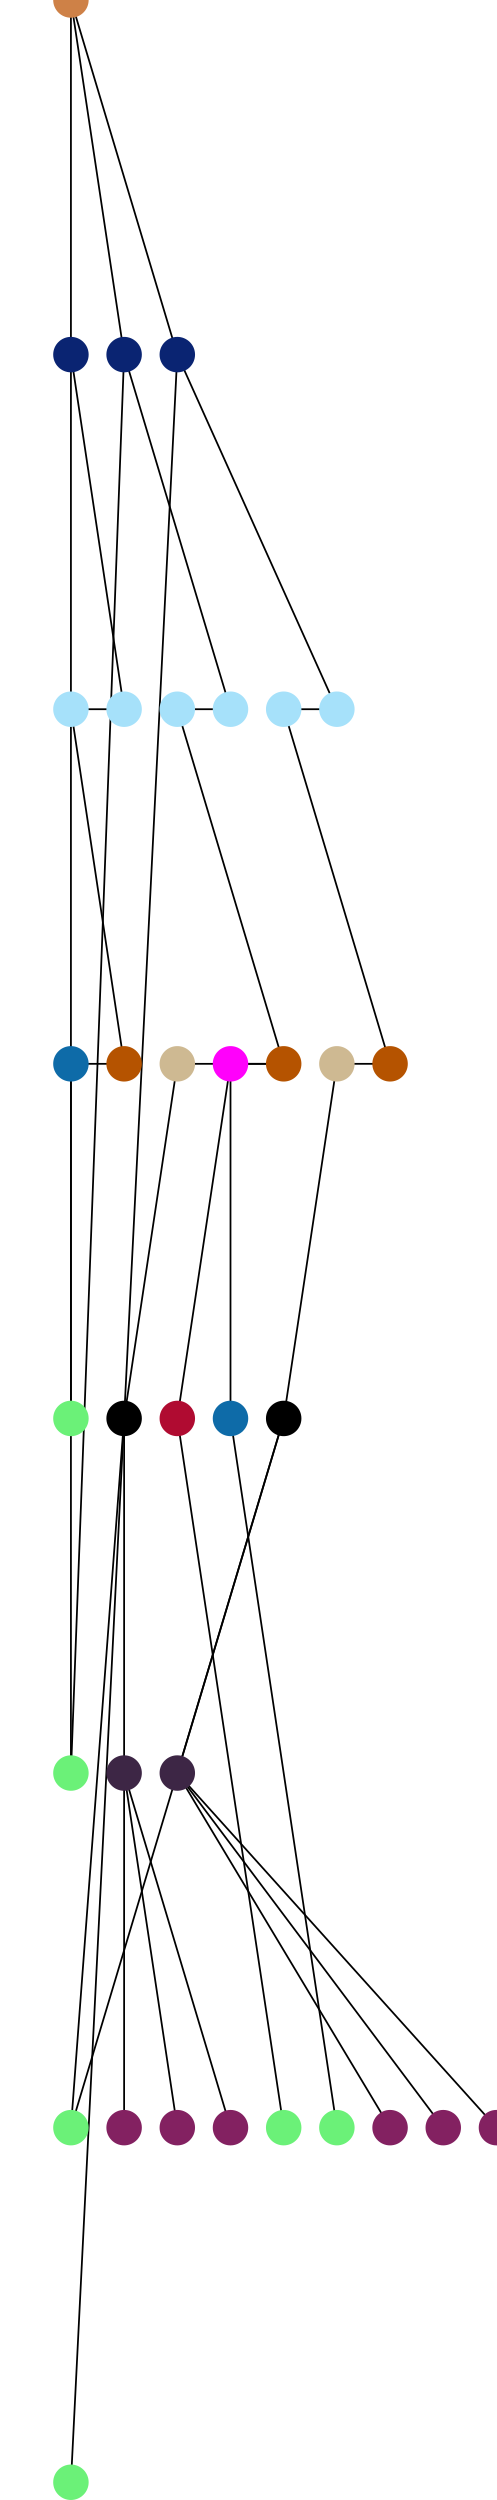
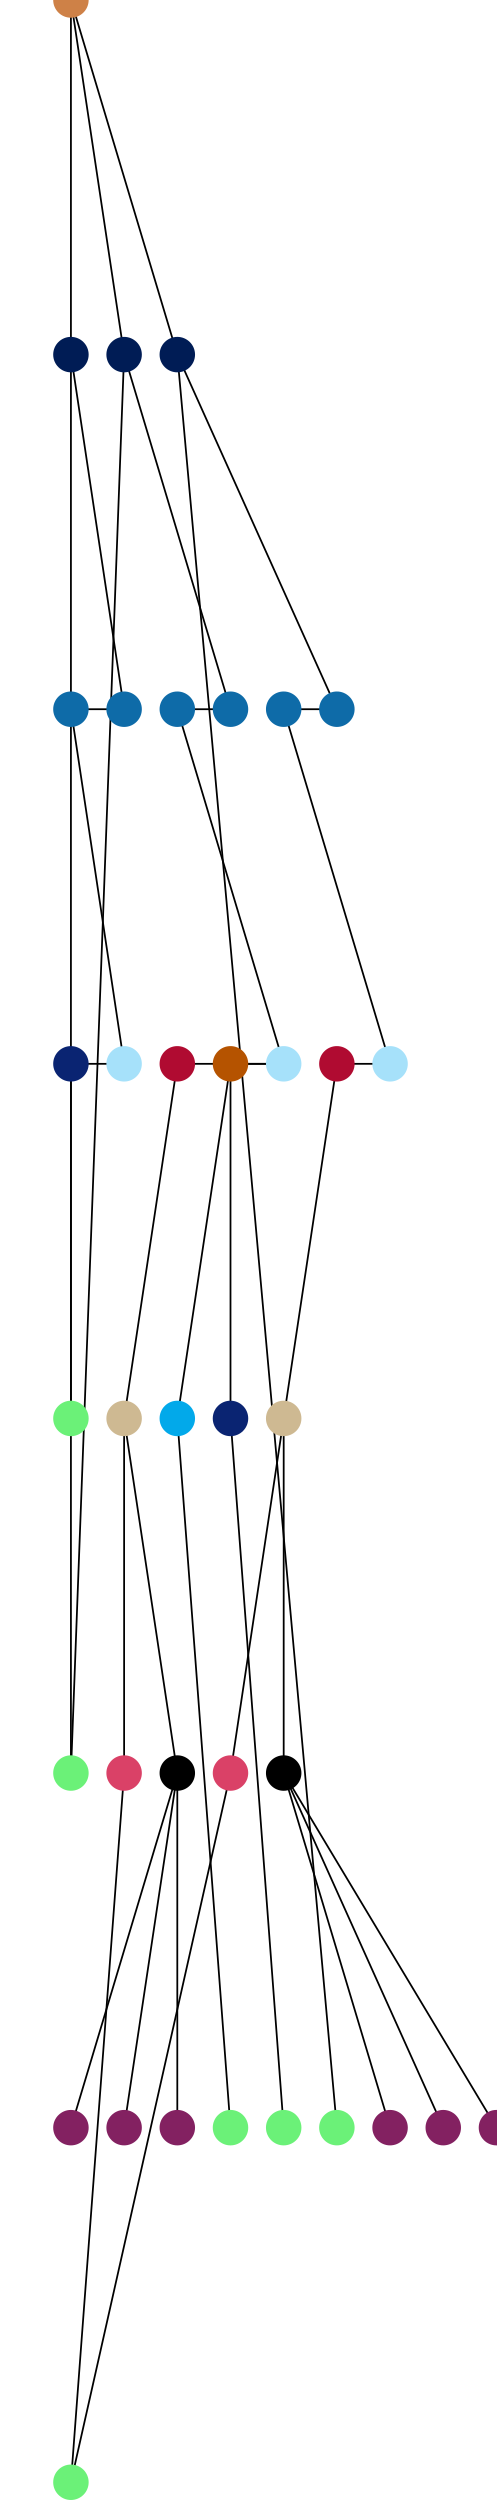
<svg xmlns="http://www.w3.org/2000/svg" width="280" height="1410">
  <path d="M40 600 L40 1000" style="stroke:#000;stroke-width:1px" />
  <path d="M70 600 L40 600" style="stroke:#000;stroke-width:1px" />
  <path d="M40 400 L70 600" style="stroke:#000;stroke-width:1px" />
  <path d="M70 400 L40 400" style="stroke:#000;stroke-width:1px" />
  <path d="M40 200 L70 400" style="stroke:#000;stroke-width:1px" />
  <path d="M40 200 L40 800" style="stroke:#000;stroke-width:1px" />
-   <path d="M70 1000 L70 1200" style="stroke:#000;stroke-width:1px" />
-   <path d="M70 1000 L100 1200" style="stroke:#000;stroke-width:1px" />
-   <path d="M70 1000 L130 1200" style="stroke:#000;stroke-width:1px" />
-   <path d="M70 800 L40 1200" style="stroke:#000;stroke-width:1px" />
+   <path d="M70 1000 L40 1400" style="stroke:#000;stroke-width:1px" />
+   <path d="M100 1000 L40 1200" style="stroke:#000;stroke-width:1px" />
+   <path d="M100 1000 L70 1200" style="stroke:#000;stroke-width:1px" />
+   <path d="M100 1000 L100 1200" style="stroke:#000;stroke-width:1px" />
  <path d="M70 800 L70 1000" style="stroke:#000;stroke-width:1px" />
+   <path d="M70 800 L100 1000" style="stroke:#000;stroke-width:1px" />
  <path d="M100 600 L70 800" style="stroke:#000;stroke-width:1px" />
-   <path d="M100 800 L160 1200" style="stroke:#000;stroke-width:1px" />
-   <path d="M130 800 L190 1200" style="stroke:#000;stroke-width:1px" />
+   <path d="M100 800 L130 1200" style="stroke:#000;stroke-width:1px" />
+   <path d="M130 800 L160 1200" style="stroke:#000;stroke-width:1px" />
  <path d="M130 600 L100 800" style="stroke:#000;stroke-width:1px" />
  <path d="M130 600 L130 800" style="stroke:#000;stroke-width:1px" />
  <path d="M160 600 L100 600" style="stroke:#000;stroke-width:1px" />
  <path d="M160 600 L130 600" style="stroke:#000;stroke-width:1px" />
  <path d="M100 400 L160 600" style="stroke:#000;stroke-width:1px" />
  <path d="M130 400 L100 400" style="stroke:#000;stroke-width:1px" />
  <path d="M70 200 L130 400" style="stroke:#000;stroke-width:1px" />
  <path d="M70 200 L40 1000" style="stroke:#000;stroke-width:1px" />
-   <path d="M100 1000 L220 1200" style="stroke:#000;stroke-width:1px" />
-   <path d="M100 1000 L250 1200" style="stroke:#000;stroke-width:1px" />
-   <path d="M100 1000 L280 1200" style="stroke:#000;stroke-width:1px" />
-   <path d="M160 800 L40 1200" style="stroke:#000;stroke-width:1px" />
-   <path d="M160 800 L100 1000" style="stroke:#000;stroke-width:1px" />
+   <path d="M130 1000 L40 1400" style="stroke:#000;stroke-width:1px" />
+   <path d="M160 1000 L220 1200" style="stroke:#000;stroke-width:1px" />
+   <path d="M160 1000 L250 1200" style="stroke:#000;stroke-width:1px" />
+   <path d="M160 1000 L280 1200" style="stroke:#000;stroke-width:1px" />
+   <path d="M160 800 L130 1000" style="stroke:#000;stroke-width:1px" />
+   <path d="M160 800 L160 1000" style="stroke:#000;stroke-width:1px" />
  <path d="M190 600 L160 800" style="stroke:#000;stroke-width:1px" />
  <path d="M220 600 L190 600" style="stroke:#000;stroke-width:1px" />
  <path d="M160 400 L220 600" style="stroke:#000;stroke-width:1px" />
  <path d="M190 400 L160 400" style="stroke:#000;stroke-width:1px" />
  <path d="M100 200 L190 400" style="stroke:#000;stroke-width:1px" />
-   <path d="M100 200 L40 1400" style="stroke:#000;stroke-width:1px" />
+   <path d="M100 200 L190 1200" style="stroke:#000;stroke-width:1px" />
  <path d="M40 0 L40 200" style="stroke:#000;stroke-width:1px" />
  <path d="M40 0 L70 200" style="stroke:#000;stroke-width:1px" />
  <path d="M40 0 L100 200" style="stroke:#000;stroke-width:1px" />
  <ellipse cx="40" cy="1000" rx="10" ry="10" style="fill:#6BF178" />
-   <ellipse cx="40" cy="600" rx="10" ry="10" style="fill:#0e6ba8" />
+   <ellipse cx="40" cy="600" rx="10" ry="10" style="fill:#0a2472" />
  <ellipse cx="40" cy="800" rx="10" ry="10" style="fill:#6BF178" />
-   <ellipse cx="70" cy="600" rx="10" ry="10" style="fill:#b55300" />
-   <ellipse cx="40" cy="400" rx="10" ry="10" style="fill:#a6e1fa" />
-   <ellipse cx="70" cy="400" rx="10" ry="10" style="fill:#a6e1fa" />
-   <ellipse cx="40" cy="200" rx="10" ry="10" style="fill:#0a2472" />
-   <ellipse cx="40" cy="1200" rx="10" ry="10" style="fill:#6BF178" />
+   <ellipse cx="70" cy="600" rx="10" ry="10" style="fill:#a6e1fa" />
+   <ellipse cx="40" cy="400" rx="10" ry="10" style="fill:#0e6ba8" />
+   <ellipse cx="70" cy="400" rx="10" ry="10" style="fill:#0e6ba8" />
+   <ellipse cx="40" cy="200" rx="10" ry="10" style="fill:#001c55" />
+   <ellipse cx="40" cy="1400" rx="10" ry="10" style="fill:#6BF178" />
+   <ellipse cx="70" cy="1000" rx="10" ry="10" style="fill:#da4167" />
+   <ellipse cx="40" cy="1200" rx="10" ry="10" style="fill:#832161" />
  <ellipse cx="70" cy="1200" rx="10" ry="10" style="fill:#832161" />
  <ellipse cx="100" cy="1200" rx="10" ry="10" style="fill:#832161" />
-   <ellipse cx="130" cy="1200" rx="10" ry="10" style="fill:#832161" />
-   <ellipse cx="70" cy="1000" rx="10" ry="10" style="fill:#3d2645" />
-   <ellipse cx="70" cy="800" rx="10" ry="10" style="fill:#000000" />
-   <ellipse cx="100" cy="600" rx="10" ry="10" style="fill:#ceb992" />
+   <ellipse cx="100" cy="1000" rx="10" ry="10" style="fill:#000000" />
+   <ellipse cx="70" cy="800" rx="10" ry="10" style="fill:#ceb992" />
+   <ellipse cx="100" cy="600" rx="10" ry="10" style="fill:#b00b31" />
+   <ellipse cx="130" cy="1200" rx="10" ry="10" style="fill:#6BF178" />
+   <ellipse cx="100" cy="800" rx="10" ry="10" style="fill:#02a9ea" />
  <ellipse cx="160" cy="1200" rx="10" ry="10" style="fill:#6BF178" />
-   <ellipse cx="100" cy="800" rx="10" ry="10" style="fill:#b00b31" />
+   <ellipse cx="130" cy="800" rx="10" ry="10" style="fill:#0a2472" />
+   <ellipse cx="130" cy="600" rx="10" ry="10" style="fill:#b55300" />
+   <ellipse cx="160" cy="600" rx="10" ry="10" style="fill:#a6e1fa" />
+   <ellipse cx="100" cy="400" rx="10" ry="10" style="fill:#0e6ba8" />
+   <ellipse cx="130" cy="400" rx="10" ry="10" style="fill:#0e6ba8" />
+   <ellipse cx="70" cy="200" rx="10" ry="10" style="fill:#001c55" />
+   <ellipse cx="130" cy="1000" rx="10" ry="10" style="fill:#da4167" />
  <ellipse cx="190" cy="1200" rx="10" ry="10" style="fill:#6BF178" />
-   <ellipse cx="130" cy="800" rx="10" ry="10" style="fill:#0e6ba8" />
-   <ellipse cx="130" cy="600" rx="10" ry="10" style="fill:#ff01fb" />
-   <ellipse cx="160" cy="600" rx="10" ry="10" style="fill:#b55300" />
-   <ellipse cx="100" cy="400" rx="10" ry="10" style="fill:#a6e1fa" />
-   <ellipse cx="130" cy="400" rx="10" ry="10" style="fill:#a6e1fa" />
-   <ellipse cx="70" cy="200" rx="10" ry="10" style="fill:#0a2472" />
  <ellipse cx="220" cy="1200" rx="10" ry="10" style="fill:#832161" />
-   <ellipse cx="40" cy="1400" rx="10" ry="10" style="fill:#6BF178" />
  <ellipse cx="250" cy="1200" rx="10" ry="10" style="fill:#832161" />
  <ellipse cx="280" cy="1200" rx="10" ry="10" style="fill:#832161" />
-   <ellipse cx="100" cy="1000" rx="10" ry="10" style="fill:#3d2645" />
-   <ellipse cx="160" cy="800" rx="10" ry="10" style="fill:#000000" />
-   <ellipse cx="190" cy="600" rx="10" ry="10" style="fill:#ceb992" />
-   <ellipse cx="220" cy="600" rx="10" ry="10" style="fill:#b55300" />
-   <ellipse cx="160" cy="400" rx="10" ry="10" style="fill:#a6e1fa" />
-   <ellipse cx="190" cy="400" rx="10" ry="10" style="fill:#a6e1fa" />
-   <ellipse cx="100" cy="200" rx="10" ry="10" style="fill:#0a2472" />
+   <ellipse cx="160" cy="1000" rx="10" ry="10" style="fill:#000000" />
+   <ellipse cx="160" cy="800" rx="10" ry="10" style="fill:#ceb992" />
+   <ellipse cx="190" cy="600" rx="10" ry="10" style="fill:#b00b31" />
+   <ellipse cx="220" cy="600" rx="10" ry="10" style="fill:#a6e1fa" />
+   <ellipse cx="160" cy="400" rx="10" ry="10" style="fill:#0e6ba8" />
+   <ellipse cx="190" cy="400" rx="10" ry="10" style="fill:#0e6ba8" />
+   <ellipse cx="100" cy="200" rx="10" ry="10" style="fill:#001c55" />
  <ellipse cx="40" cy="0" rx="10" ry="10" style="fill:#ce8147" />
</svg>
